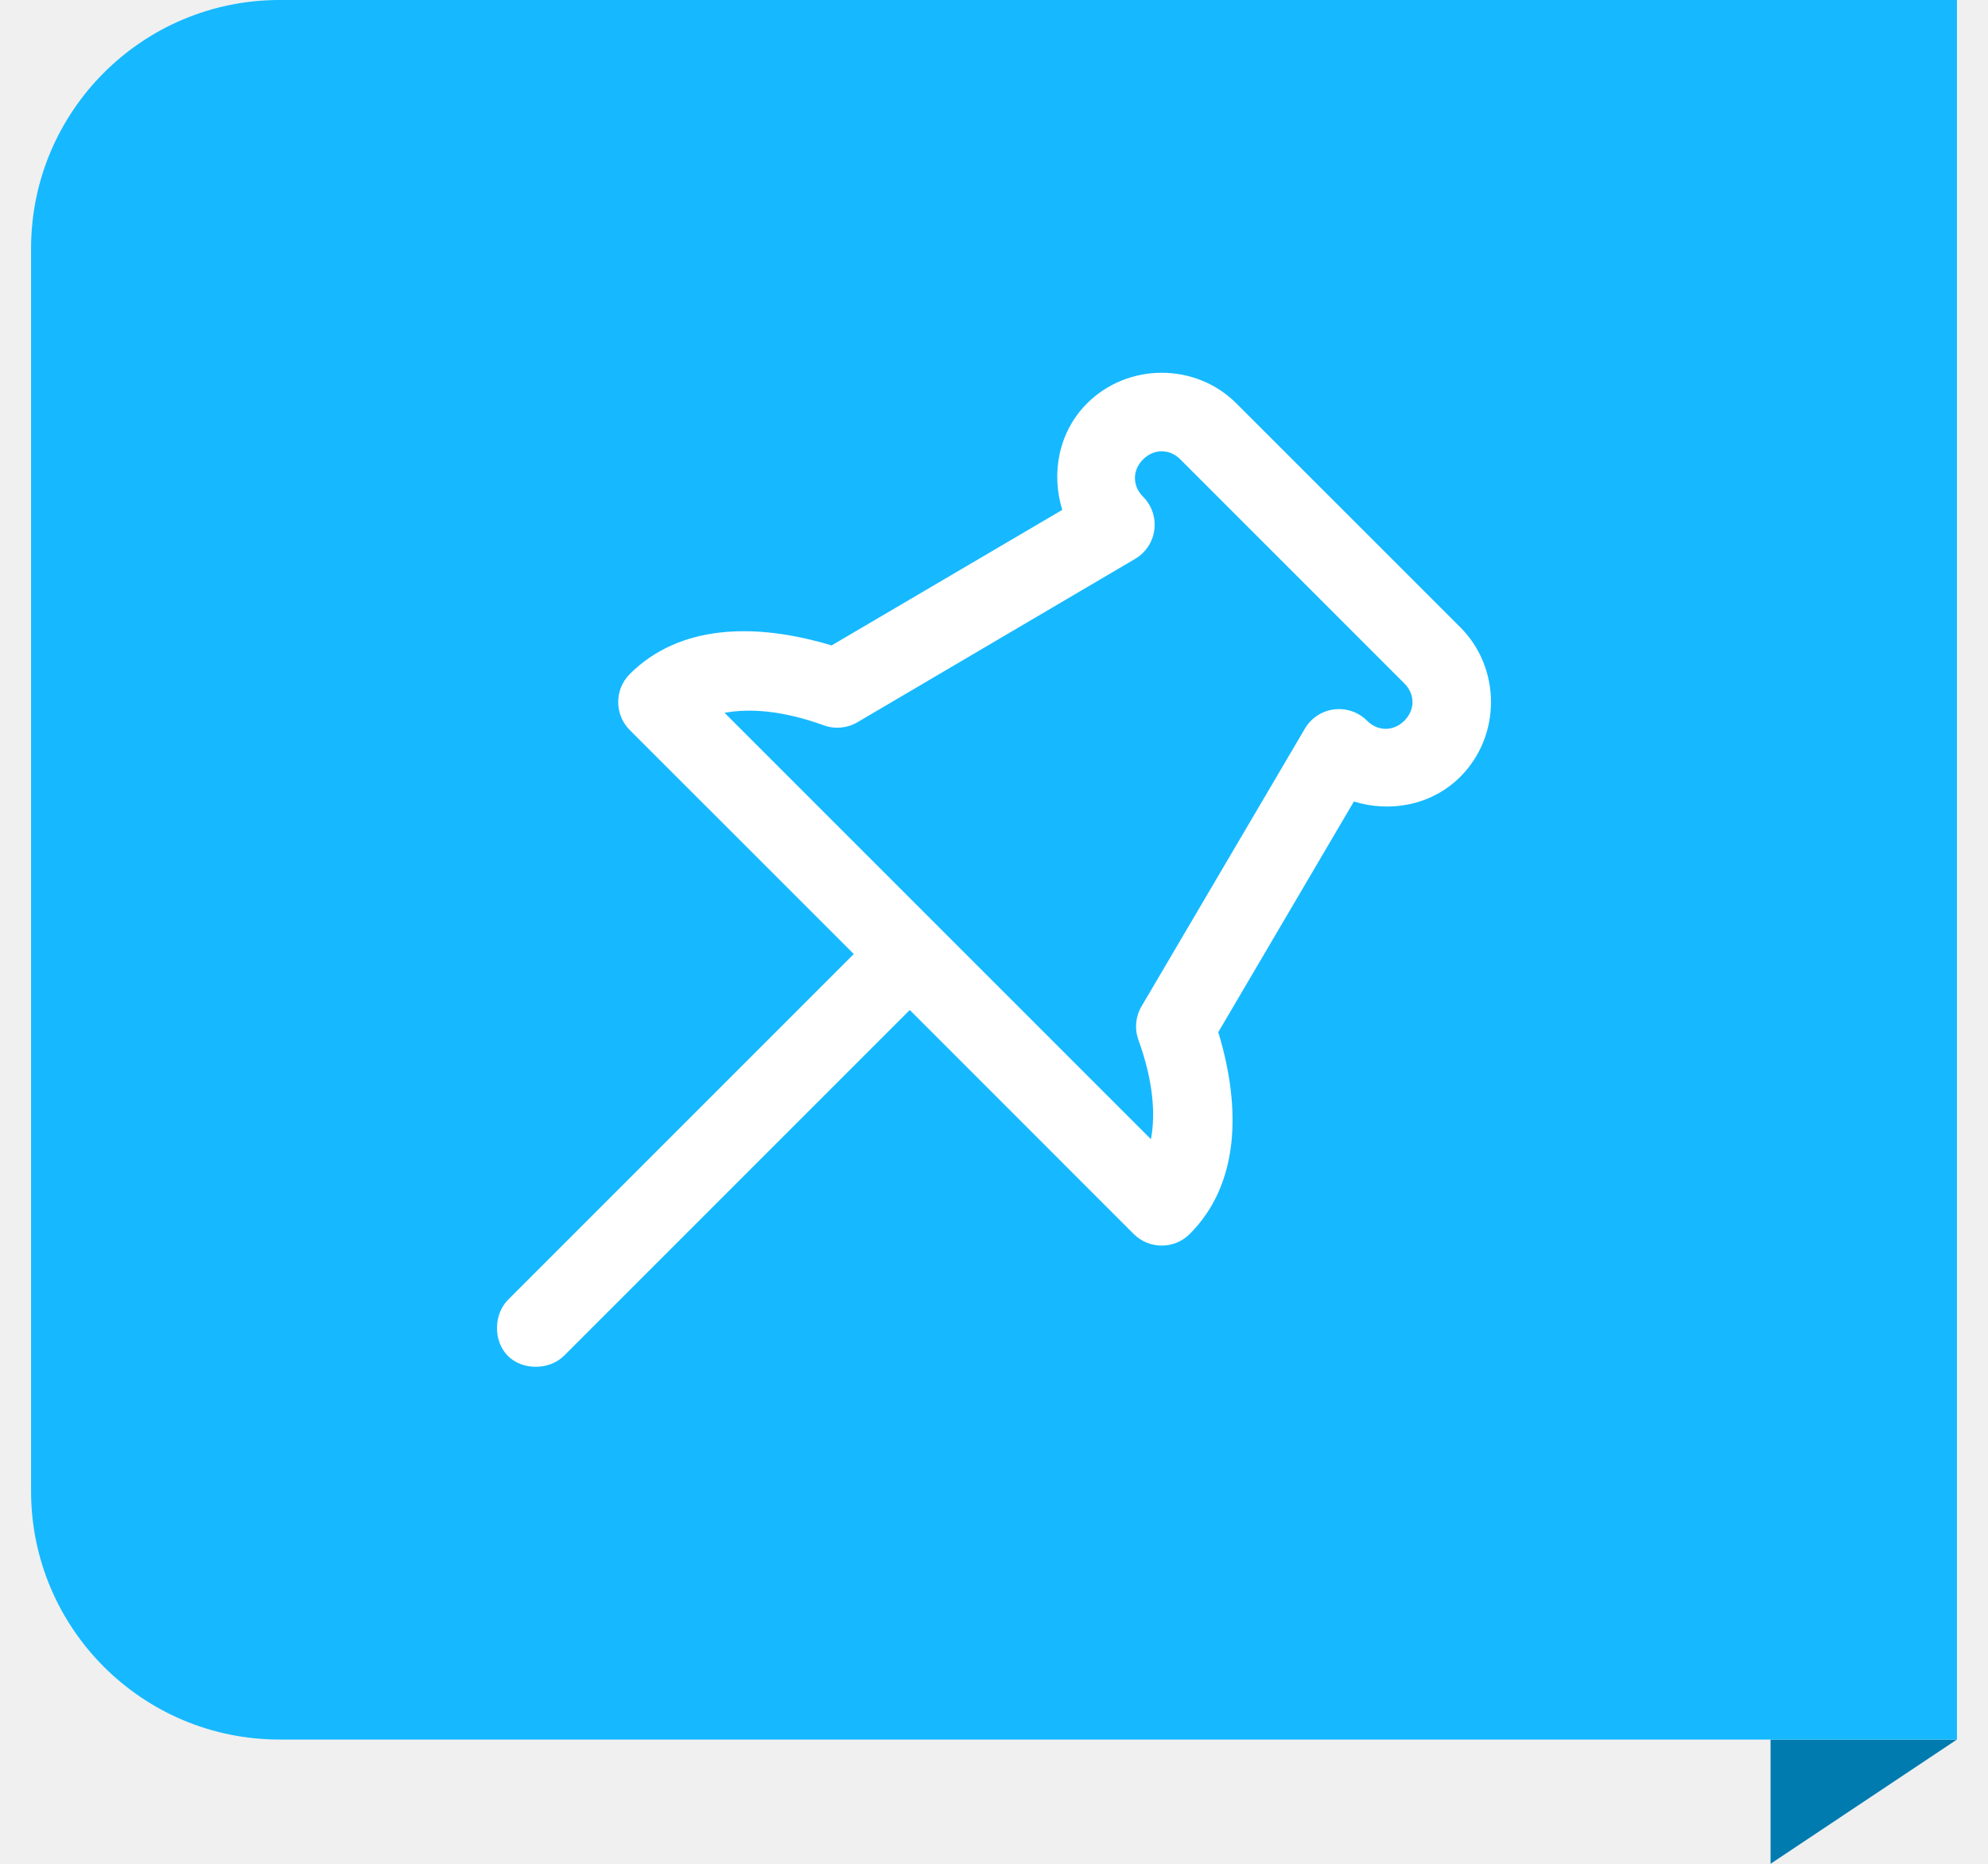
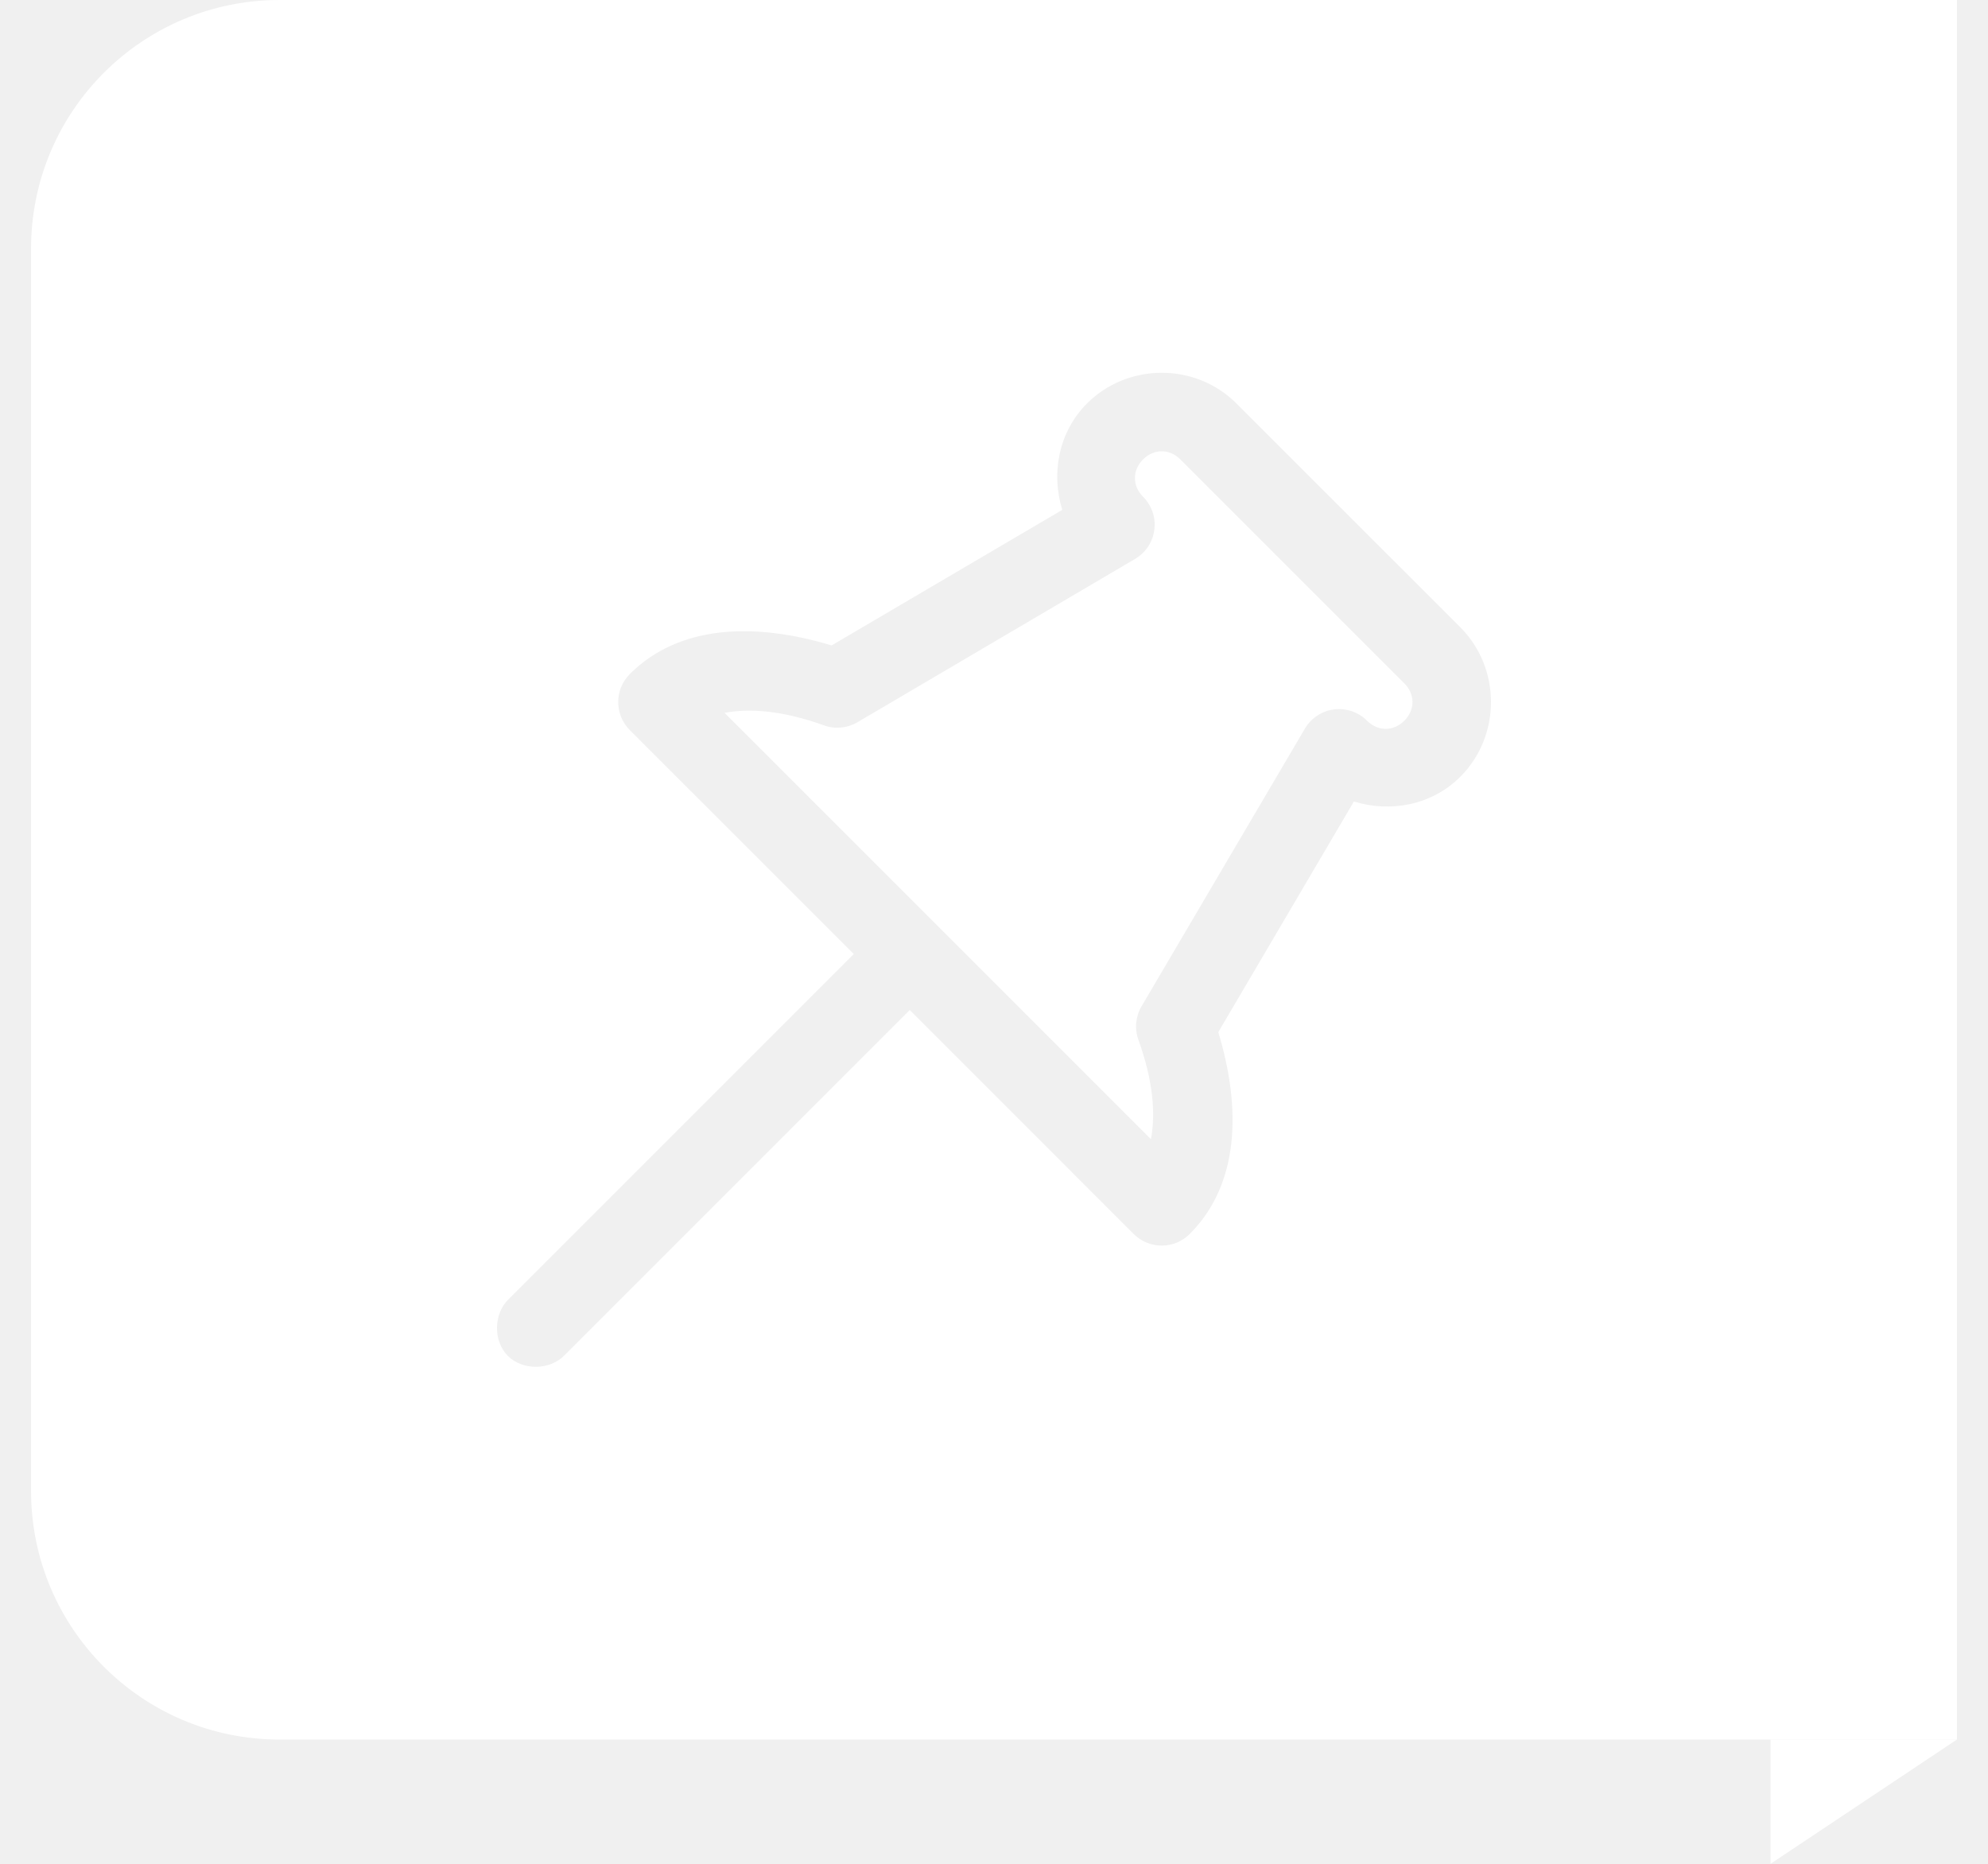
<svg xmlns="http://www.w3.org/2000/svg" width="32" height="30" viewBox="0 0 32 30" fill="none">
-   <path d="M31.5 28H28.5V30L31.5 28Z" fill="#007BB0" />
-   <path d="M0.5 4C0.5 1.791 2.291 0 4.5 0H31.5V28H4.5C2.291 28 0.5 26.209 0.5 24V4Z" fill="#16B9FF" />
-   <path d="M19.901 6.493C19.244 5.836 18.156 5.836 17.498 6.493C17.038 6.953 16.917 7.621 17.099 8.207L13.386 10.389C12.16 10.018 10.938 10.049 10.137 10.85C9.889 11.098 9.889 11.502 10.137 11.751L13.743 15.356L8.185 20.914C7.943 21.149 7.937 21.586 8.175 21.825C8.414 22.063 8.851 22.057 9.086 21.815L14.644 16.257L18.249 19.863C18.498 20.111 18.902 20.111 19.15 19.863C19.951 19.062 19.983 17.84 19.61 16.614L21.793 12.901C22.38 13.083 23.047 12.962 23.507 12.502C24.164 11.844 24.164 10.756 23.507 10.098L19.901 6.493ZM19 7.395L22.605 11C22.78 11.174 22.78 11.426 22.605 11.601C22.431 11.775 22.179 11.775 22.005 11.601C21.865 11.461 21.669 11.394 21.474 11.419C21.278 11.443 21.105 11.558 21.005 11.727L18.376 16.196C18.279 16.36 18.26 16.557 18.324 16.736C18.562 17.395 18.603 17.927 18.526 18.337L11.663 11.474C12.073 11.397 12.605 11.438 13.264 11.676C13.443 11.74 13.64 11.721 13.804 11.624L18.273 8.995C18.442 8.895 18.557 8.722 18.581 8.526C18.606 8.331 18.539 8.135 18.399 7.995C18.225 7.821 18.225 7.569 18.399 7.395C18.574 7.22 18.826 7.22 19 7.395Z" fill="white" />
+   <mask id="c4l" maskUnits="userSpaceOnUse" x="0" y="0" width="32" height="30">
+     <path d="M31.5 28H28.5V30L31.5 28Z" fill="white" />
+     <path d="M0.5 4C0.5 1.791 2.291 0 4.5 0H31.5V28H4.5C2.291 28 0.5 26.209 0.5 24V4Z" fill="white" />
+     <path d="M19.901 6.493C19.244 5.836 18.156 5.836 17.498 6.493C17.038 6.953 16.917 7.621 17.099 8.207L13.386 10.389C12.16 10.018 10.938 10.049 10.137 10.85C9.889 11.098 9.889 11.502 10.137 11.751L13.743 15.356L8.185 20.914C7.943 21.149 7.937 21.586 8.175 21.825C8.414 22.063 8.851 22.057 9.086 21.815L14.644 16.257L18.249 19.863C18.498 20.111 18.902 20.111 19.15 19.863C19.951 19.062 19.983 17.84 19.61 16.614L21.793 12.901C22.38 13.083 23.047 12.962 23.507 12.502C24.164 11.844 24.164 10.756 23.507 10.098L19.901 6.493ZM19 7.395L22.605 11C22.78 11.174 22.78 11.426 22.605 11.601C22.431 11.775 22.179 11.775 22.005 11.601C21.865 11.461 21.669 11.394 21.474 11.419C21.278 11.443 21.105 11.558 21.005 11.727L18.376 16.196C18.279 16.36 18.26 16.557 18.324 16.736C18.562 17.395 18.603 17.927 18.526 18.337L11.663 11.474C12.073 11.397 12.605 11.438 13.264 11.676C13.443 11.74 13.64 11.721 13.804 11.624L18.273 8.995C18.442 8.895 18.557 8.722 18.581 8.526C18.606 8.331 18.539 8.135 18.399 7.995C18.225 7.821 18.225 7.569 18.399 7.395C18.574 7.22 18.826 7.22 19 7.395Z" fill="black" />
+   </mask>
+   <rect width="32" height="30" fill="white" mask="url(#c4l)" />
</svg>
